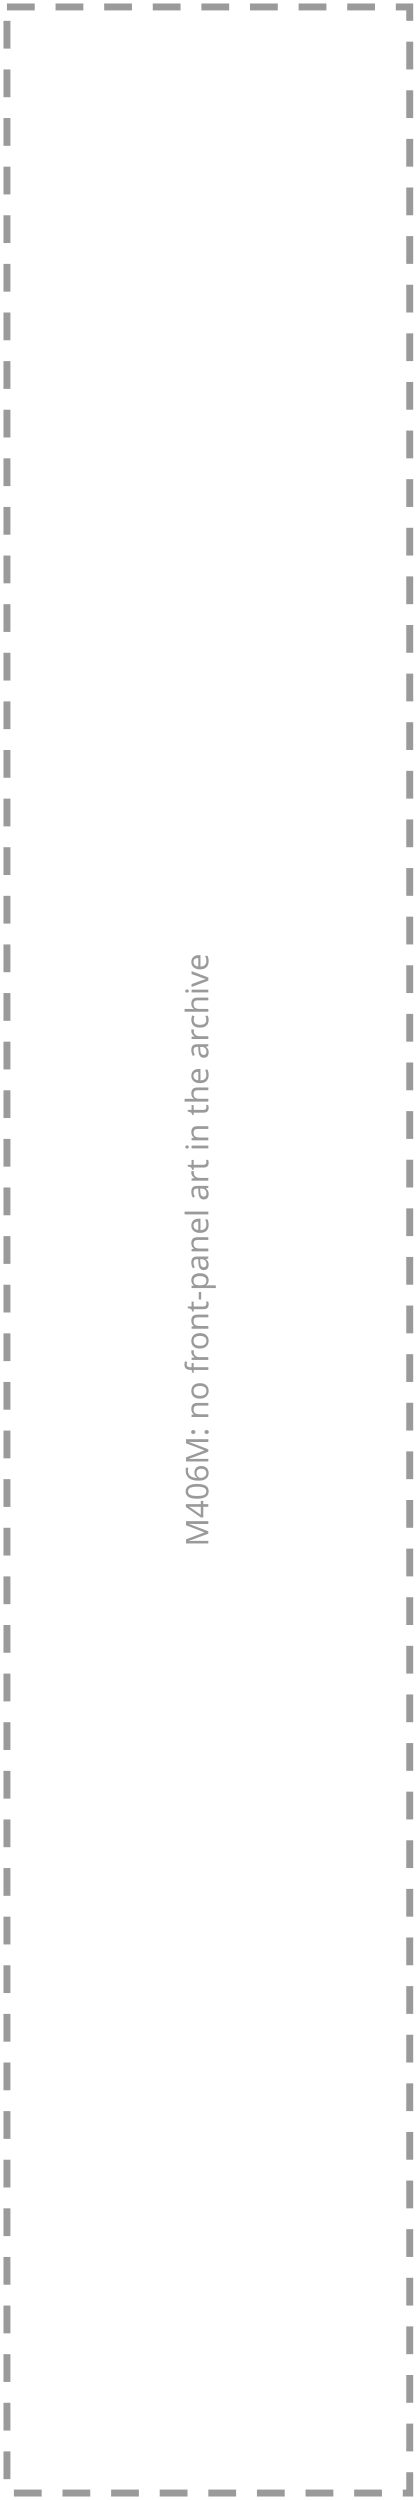
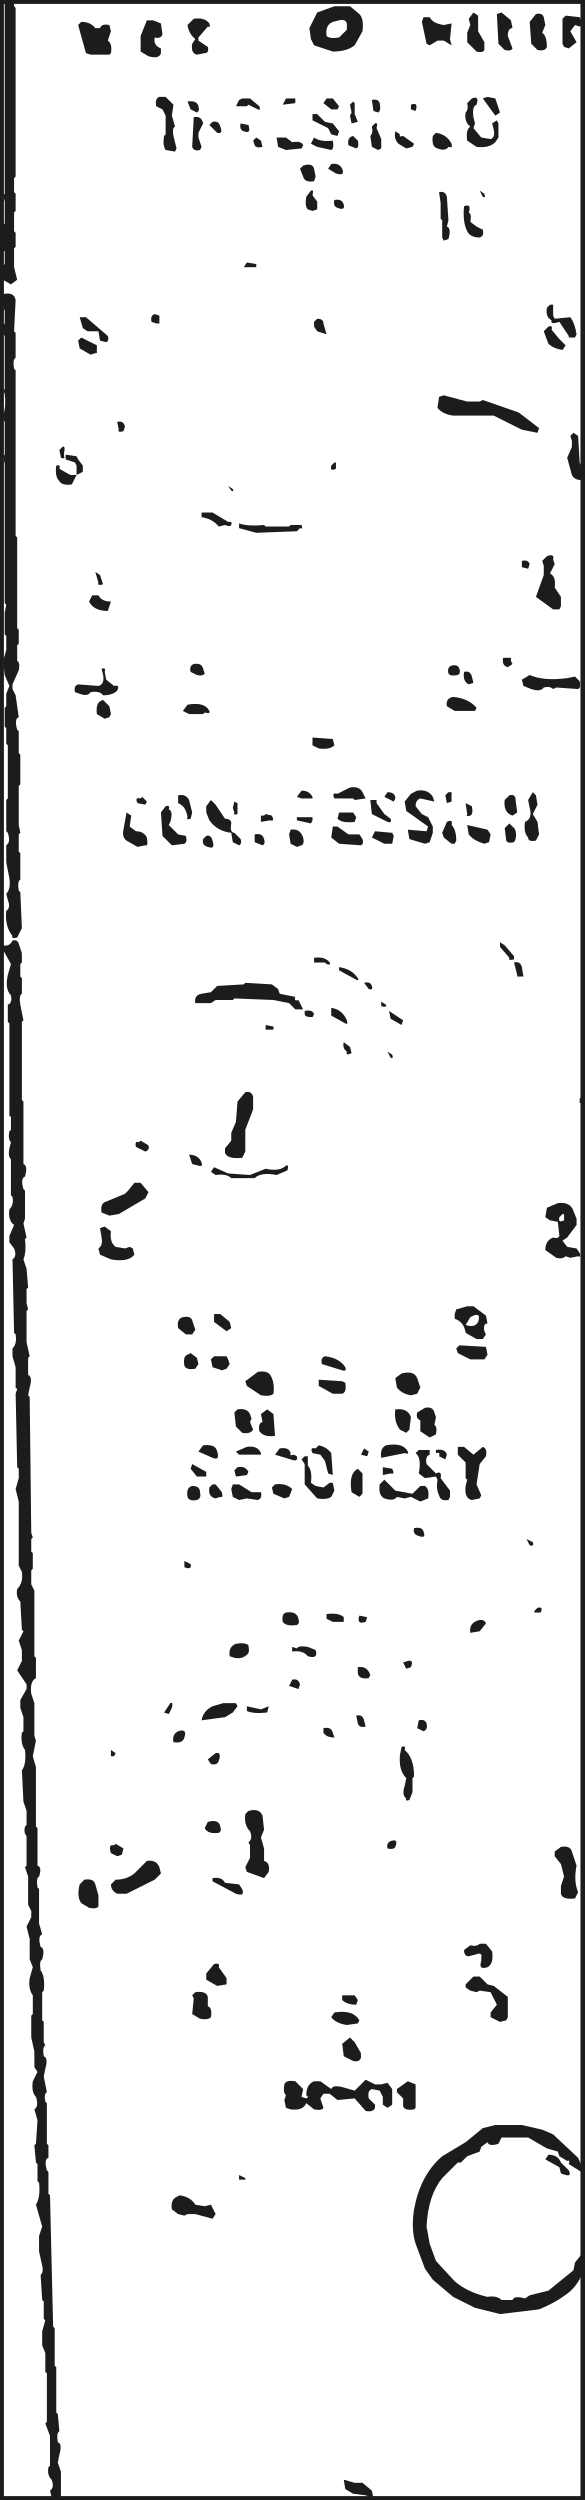
- <svg xmlns="http://www.w3.org/2000/svg" viewBox="0 0 120 720" data-from="none" data-kind="none">
-   <rect class="outline" x="2" y="2" width="116" height="716" fill="none" stroke="#9a9a9a" stroke-width="2" stroke-dasharray="8 6" />
-   <text x="60.0" y="360.0" fill="#9a9a9a" font-family="sans-serif" font-size="9" text-anchor="middle" transform="rotate(-90 60.0 360.0)">M406M: no front-panel art in the archive</text>
+ <svg xmlns="http://www.w3.org/2000/svg" viewBox="0 0 374 1600" data-from="Modules/DYNAMICS/M406M/PHOTOS/1968 - M406M - Compressors.jpg" data-kind="photo">
+   <rect class="outline" x="1" y="1" width="372" height="1598" fill="none" stroke="#1c1c1c" stroke-width="3" />
+   <path class="line" fill="#1c1c1c" d="M3 0L9 0L9 4L10 5L10 113L9 114L9 123L10 124L10 135L9 136L9 148L10 149L10 158L9 159L9 171L11 179L7 182L0 178L0 173L2 172L2 170L3 169L3 161L2 160L2 144L3 143L3 129L2 125L3 124L3 0ZM214 4L224 4L230 9Q233 12 232 20L227 29Q222 33 213 33L201 29L199 25L198 18L203 8L214 4ZM217 13L213 14Q208 16 209 23Q211 25 217 24L222 19L222 15Q221 12 217 13ZM303 8L306 10L306 20L310 27L310 32Q309 34 305 33L299 27L299 21L301 16L300 12L303 8ZM321 8L327 13L328 18Q325 18 325 23L328 31Q327 33 323 32L319 28L318 9L321 8ZM343 9Q347 8 348 11L349 16L347 21Q350 23 350 30Q349 33 344 32L340 28L339 14L343 9ZM362 10L371 11L372 13Q373 16 371 17L368 16L365 20L369 27L364 31L361 30L360 28L360 12L362 10ZM271 11L275 11Q277 15 284 16L289 15L288 25L289 29L284 26L280 26L275 29L273 28L270 14L271 11ZM124 12Q131 11 134 15Q135 18 133 17L127 24L127 26L133 30Q134 34 131 34L126 35Q122 34 123 28L125 25Q121 22 120 16L124 12ZM94 13L98 13L103 15L104 22Q103 25 99 24Q98 29 103 31L103 34Q102 38 95 36L90 33L90 23L94 13ZM52 14Q58 14 61 18L64 18Q65 15 70 16L71 20L69 26Q72 28 71 34L70 35L58 35L55 34L50 16L52 14ZM102 62L106 62L111 67L110 74L112 81Q110 82 111 87L113 95L112 97L106 96Q104 93 105 87L106 86L106 74L104 70L100 68Q99 63 102 62ZM312 62L317 63L320 72L317 74L309 63L312 62ZM155 63L160 63L166 68Q167 71 165 70L159 67L158 68L151 68L153 64L155 63ZM183 63L189 63L189 66L181 67L183 63ZM209 63L213 63L217 68L216 70L212 70L207 66L209 63ZM302 63Q307 61 305 67Q302 68 303 75L304 79L303 82L308 88L314 89Q317 88 316 83L315 79L318 77L319 79L319 88L317 91Q313 95 305 94L299 90Q298 83 301 81Q297 78 298 72Q300 70 299 66L302 63ZM238 64Q242 63 243 66Q244 71 242 72L239 71L238 64ZM120 65Q126 64 127 68Q128 71 126 72L122 70L120 65ZM226 65L227 66L227 73L229 78L225 79L224 74L225 72L224 67L226 65ZM263 67Q268 65 266 71L263 70L263 67ZM200 73L203 73L208 78L213 79L217 84L216 87L212 86L210 82L200 77L200 73ZM124 75Q129 74 130 79L127 85L127 88L129 94L128 96Q124 97 123 94L124 75ZM136 78Q140 77 141 81Q143 86 139 85L134 80L136 78ZM154 79L159 80Q161 86 156 84Q153 83 154 79ZM240 79Q242 78 241 82L244 89L244 95L242 96L238 94L237 87Q239 85 238 81L240 79ZM253 84L256 86Q255 88 258 87L265 92L264 94L260 95L255 92Q252 89 253 84ZM279 85Q286 86 289 92Q290 95 287 94Q285 97 280 95Q276 94 277 87L279 85ZM226 87L229 90Q230 94 228 95L223 93Q222 88 226 87ZM164 88L167 90L168 94Q164 95 163 93L162 90L164 88ZM177 88L183 88L187 91Q193 90 194 93L193 95L183 96L178 94L177 88ZM201 88Q205 91 213 90Q214 95 212 96L203 94L199 92L201 88ZM212 105Q217 104 219 108Q221 113 215 111L210 108L212 105ZM194 106Q200 104 201 108L202 113L201 116Q195 117 194 113L192 108L194 106ZM199 122Q201 121 200 125L203 129L203 134L200 135L197 134Q195 132 196 126L199 122ZM307 122L310 124Q311 127 309 126L307 122ZM281 123Q285 122 286 126L287 141L286 145Q289 146 287 153L284 154L283 152L283 141L282 140L282 130L281 123ZM214 128Q219 127 220 131Q221 135 216 133Q213 132 214 128ZM297 132Q302 130 300 136Q302 137 301 142L305 145L309 147Q310 151 307 152Q301 152 299 148Q296 142 297 132ZM158 168L164 169L164 171L156 171L158 168ZM3 188Q9 187 10 192L9 212L10 213L10 229Q8 230 9 236L10 237L10 343L11 344L11 402L12 403L12 412L11 413L11 423Q13 424 12 429L8 438L8 441L10 445L12 459Q9 460 11 467L12 468L12 482L13 483L13 502L12 503L12 528L13 533L12 534L12 545L13 546L13 563Q11 564 12 570L13 571L14 594L11 600Q7 601 8 599Q3 593 4 583Q7 581 5 576L4 572Q7 569 6 562L4 552L4 541Q7 539 5 533L4 532L4 512L5 511L5 477L4 476L4 466L3 465L3 453L4 452L4 444L6 439L3 432L2 423L4 416L4 407L3 406L3 392L4 387L3 386L3 297L2 292L3 291L3 270L2 268L2 266Q4 260 3 252L2 250L3 249L3 215Q1 213 2 208L3 207L3 199L2 196L0 196L0 189L3 188ZM352 195L354 195L354 202L355 204L365 203Q368 207 369 214L368 216L364 216L364 215L358 206Q352 208 353 205Q349 203 350 197L352 195ZM99 201L102 202L102 207L100 207L97 206Q96 202 99 201ZM51 203L55 203L69 215Q70 218 68 219L64 218L63 212L56 212L53 210L51 203ZM203 204Q207 204 207 207L209 214L203 212L201 209L201 206L203 204ZM351 209Q354 208 353 211L358 217L362 221L360 224Q354 223 351 220L348 212L351 209ZM52 216L62 221L62 226L61 226L58 227L51 223L50 218L52 216ZM284 253L299 257L307 257L309 256L332 264L345 274L344 277L334 275L316 266L290 266Q283 265 280 261L281 254L284 253ZM75 270Q79 269 80 273L79 276Q75 277 76 275L75 270ZM367 277L370 279L371 296L374 302L374 307Q368 308 366 304L363 293L366 286L366 282L365 279L367 277ZM40 286Q42 285 41 290L41 292Q42 294 39 293L38 288L40 286ZM42 291L49 292L50 294L53 298L53 302L49 304L46 310Q40 311 38 308Q35 305 36 298Q39 297 38 300L45 304L49 304L49 298L48 296L42 294L42 291ZM214 296L215 296L215 300Q211 302 212 298L214 296ZM146 311L149 313Q150 315 148 314L146 311ZM129 328L136 328L146 334L148 334Q149 338 144 336L140 337Q136 332 129 331L129 328ZM153 335Q159 337 169 336L170 337L185 337L186 336L193 336Q194 339 192 338L190 340L164 341L153 338L153 335ZM350 356Q355 354 354 358L355 361L352 367Q356 369 355 376L359 382L359 388L358 390L354 390L343 382L348 368L348 362L347 359L350 356ZM334 359Q338 358 339 361L338 364L334 363L334 359ZM61 366L64 368L66 374Q62 375 63 373L61 366ZM59 381L63 381Q65 385 71 385L69 391Q60 391 57 385L59 381ZM322 421L327 421L327 423L328 425L325 427Q321 426 322 421ZM124 425Q129 424 130 428L131 431Q130 433 126 432L122 430Q121 426 124 425ZM289 426Q293 425 294 428Q295 431 293 432Q288 433 287 431Q286 427 289 426ZM65 428Q68 427 67 430L68 435L73 439Q77 438 75 442Q72 445 66 445Q64 442 58 443Q56 446 51 444L48 443Q47 439 50 438L63 439Q67 438 66 432L65 428ZM297 430Q301 429 302 433L303 437L300 438Q296 436 297 430ZM339 432Q348 436 363 434L368 433L371 436Q372 440 370 441L356 440L354 441Q352 439 348 440Q346 443 340 441L335 439L334 435L339 432ZM290 446Q300 447 305 453L304 455L291 455L286 452Q285 447 290 446ZM66 448L70 452L71 457L70 459L67 460L62 457Q61 449 66 448ZM120 451Q131 449 134 455Q135 457 131 456L130 457L121 457L117 455L120 451ZM200 472L213 473L214 477Q211 480 204 479L200 477L200 472ZM224 504Q230 503 232 507L234 511L227 512L226 511L214 511Q212 507 216 508L224 504ZM193 506Q198 506 200 510L200 511L193 511L190 510L193 506ZM267 506Q274 505 277 510L278 513L269 511Q266 512 266 516L270 521L274 523L277 529L277 533L275 539L272 540L262 537L261 531L273 532L274 529L260 519L259 513L263 508L267 506ZM248 507Q253 507 253 511L252 513L246 510L248 507ZM287 507L289 507L289 513L286 514L285 509L287 507ZM341 507L343 509L344 515L341 521L344 526L345 534L343 538Q338 539 338 536Q335 533 336 526Q341 524 339 517L338 512L341 507ZM114 509Q119 508 121 512L123 520L122 524Q119 525 120 523Q119 516 114 514L114 509ZM326 509Q330 508 330 512L331 520L328 522Q322 520 323 512L326 509ZM91 510L94 513L93 515L88 514Q86 510 90 511L91 510ZM135 512L138 515L144 524Q148 524 148 527Q147 533 150 533L154 537Q155 540 153 541L149 539L148 533Q139 532 134 525L132 520L132 516L135 512ZM237 512L241 512L241 514L246 521L250 524Q251 527 248 526L238 521L237 512ZM150 513L152 514L152 521Q149 522 150 520L149 517L150 513ZM298 514L302 516Q303 521 301 522Q298 523 299 521L298 514ZM106 516Q109 515 108 518Q111 519 109 526L108 528L114 534L119 535Q120 539 118 540L110 541L104 535L103 520L106 516ZM81 520L84 522L83 529L87 532Q92 532 94 536Q95 542 93 541L88 542L81 538Q78 536 79 531L81 520ZM217 520L226 520L228 523L227 526Q219 527 216 524L217 520ZM170 521L174 522Q176 526 173 525L167 526L167 522L169 522L170 521ZM190 523L200 523L200 525L199 527L190 525L190 523ZM286 526Q290 524 289 528Q292 531 292 538L291 540L289 540L284 536L283 533L286 526ZM326 527L328 529Q331 531 330 537L329 539Q325 540 324 538L323 530L326 527ZM299 528L312 531L314 534L313 539L310 540Q303 538 300 534L299 528ZM213 529L216 529L223 534L230 534L232 537Q233 540 231 541L217 540L212 536L213 529ZM186 531Q192 530 194 536Q195 540 193 541L190 542L186 540L185 534L186 531ZM240 532L251 533L252 535L251 540L246 540L238 536L240 532ZM163 534Q168 533 169 537Q170 540 168 541L163 539L163 534ZM132 535Q135 534 136 538Q138 544 133 542Q129 541 130 537L132 535ZM8 602Q11 601 12 604L14 610L14 616L13 617L13 625L14 626L14 636Q12 637 13 643L15 653L14 654L14 704L15 705L15 745Q18 746 16 753Q13 754 15 761L16 762L16 780L15 783L17 792L16 793Q17 801 15 806L17 812L18 824L17 825L17 834L18 838L17 839L17 859L19 868L18 869L18 880Q21 881 19 888L18 893L19 894L20 981L21 984L20 985L20 993L21 994L21 1004L20 1005L20 1014L22 1018L22 1060L23 1061L23 1074Q19 1076 20 1084L22 1090L22 1111L23 1114L21 1124L23 1131L23 1169L24 1170L24 1194Q27 1195 25 1201Q23 1202 24 1208L25 1209L25 1231L27 1238Q24 1239 26 1246Q29 1247 27 1254Q25 1255 26 1261Q29 1265 28 1274L27 1275L27 1293L28 1294L28 1307L29 1309Q27 1310 28 1316Q31 1317 29 1324L28 1329L30 1339Q28 1340 29 1345L30 1346L30 1372L31 1373L31 1381Q28 1382 30 1389L31 1390L31 1404L32 1405L34 1489L35 1490L35 1514L36 1515L36 1544L37 1545L38 1556Q36 1557 37 1563Q40 1564 38 1571L37 1576L39 1582L39 1600L33 1600L33 1598L32 1594Q35 1592 33 1587Q30 1584 31 1579L32 1578L32 1559L29 1551L30 1550L30 1519L29 1518L29 1506L27 1501L27 1492L29 1485L28 1484L28 1473L27 1472L26 1456Q28 1454 27 1450L25 1441L25 1431L27 1425L23 1411Q26 1406 25 1397L24 1396L24 1385L23 1384L22 1373L23 1372L24 1357L22 1350Q25 1348 23 1342Q20 1339 21 1332L24 1326L22 1323L22 1313L20 1304L20 1290L21 1289L21 1277Q18 1273 19 1266L21 1259L19 1254L19 1241L17 1233L20 1227L20 1223L18 1219L18 1201L16 1195L17 1194L17 1175Q15 1173 16 1169L17 1168L17 1159L15 1153L14 1133Q17 1129 16 1120Q13 1116 14 1109L15 1108L15 1099L13 1093L13 1088L17 1081L17 1078L11 1069L14 1063L14 1056L12 1050L15 1044L14 1043L13 1025Q10 1022 11 1017Q15 1013 14 1006L12 1002L12 961L10 953L12 946L12 940L11 939L10 892L11 889L10 888L10 875L8 868L8 863Q11 860 10 854L9 853L8 806Q11 804 9 799L6 795L6 791L9 784Q5 781 6 774Q9 771 8 766L7 765L7 742Q5 740 6 735L7 731Q5 729 6 724L7 723L7 715L6 714L6 655L5 654L5 643Q8 642 7 637Q3 633 5 624L7 617L2 608L2 605Q6 606 8 602ZM320 603L323 605L329 612L329 614Q325 615 326 613L320 606L320 603ZM201 613Q208 612 211 616Q212 618 209 617L208 616L201 616L201 613ZM329 616Q333 615 334 619L335 625L331 625L331 624L329 616ZM217 619Q225 620 229 626Q230 628 228 627L217 621L217 619ZM157 629L174 630L178 633L179 636L189 638Q188 641 191 640L194 646L189 646L185 642L175 640L150 639L149 640L138 640L135 642L125 642Q124 637 129 636L135 635L139 631L156 630L157 629ZM233 629Q237 628 238 631Q239 634 236 633L233 629ZM244 641L247 643Q248 645 244 644L244 641ZM212 645Q219 646 222 653Q223 656 221 655L212 650L212 645ZM195 647Q200 646 201 649L200 651Q195 651 195 649L195 647ZM249 647L258 653L257 656L250 652L249 647ZM170 656L175 657L175 659L170 659L170 656ZM220 667L224 670L225 674Q221 676 222 673Q219 671 220 667ZM248 673L251 675Q252 678 250 677L248 673ZM157 699Q161 698 162 702L162 710L157 723L157 737L155 741Q146 742 144 738L144 735L148 730L148 725L151 718L152 705L157 699ZM371 703Q375 701 374 705L371 706L371 703ZM90 730L95 733Q96 736 93 737L87 734Q86 730 89 731L90 730ZM121 739Q127 739 129 744Q130 747 127 746L123 745L121 739ZM183 746Q185 745 184 749L177 752Q167 750 163 754L148 754Q145 751 138 752L135 750L137 747L146 751L160 752L170 748Q179 750 183 746ZM86 757L90 757L95 763L93 767L76 777L70 778L65 776Q64 770 68 769L80 764L82 762L86 757ZM357 770Q365 769 367 775L369 780L369 784L363 792L360 794L363 798L369 799L371 802Q372 805 370 804L365 805L362 804Q360 806 356 805L349 800Q349 794 354 792Q357 793 358 791L357 782L352 781L349 779L350 773L357 770ZM360 777L358 779Q357 783 361 781L361 777L360 777ZM67 785L71 788Q70 795 74 798L80 799L83 798L85 799L86 803Q82 808 71 806L64 803L63 799Q66 797 65 792L64 786L67 785ZM299 836L303 836L311 842L312 847Q309 847 310 852L311 854L309 857L305 857L298 853Q297 846 291 844L291 841L292 838L299 836ZM303 842L301 843L298 848Q304 850 306 846Q308 840 303 842ZM137 841L141 841L147 846L148 850L145 852L137 846L137 841ZM117 843Q122 842 123 845L125 851L123 854L119 854L114 850Q113 844 117 843ZM294 861L311 862L312 867L310 870L301 870L293 866L292 863L294 861ZM122 866L126 869L127 873L125 876Q119 877 118 874Q117 868 120 867L122 866ZM137 868L145 868L146 870L147 873L145 876L142 877L136 875L135 870L137 868ZM208 868Q217 869 221 875Q222 878 219 877L206 873Q205 869 208 868ZM165 878Q171 877 173 880Q176 885 175 892Q173 894 167 893L158 887L157 884L165 878ZM257 879Q265 877 267 882L269 888L267 892L263 893Q257 892 254 888L253 882L257 879ZM204 883L219 884L221 885Q222 891 219 892L213 892L204 887L204 883ZM272 901Q277 900 278 904L279 907L278 912Q280 913 279 918L275 920L269 916L269 909Q266 908 267 904L272 901ZM152 902Q158 901 160 905L161 908L160 910L162 915Q160 918 155 917L151 913L150 904L152 902ZM171 902L175 905L176 919Q169 920 166 916Q165 911 168 910L167 905L171 902ZM253 902Q261 901 263 907L262 915L260 917L256 915Q252 910 253 902ZM130 925Q138 924 139 929Q141 935 136 933L127 929L130 925ZM204 925Q209 926 212 930L213 944L210 943L208 935L205 931L200 930Q198 926 202 927L204 925ZM247 925Q258 923 261 929Q262 931 259 930L244 933Q243 927 247 925ZM158 926Q165 925 167 930L167 931L153 931L151 929L158 926ZM293 926L297 926L303 931L309 926Q312 927 311 932L307 937L305 950L308 957L307 959L302 960Q297 959 298 951L299 947L298 946L298 936L293 931L293 926ZM179 927Q185 926 186 930Q185 932 188 931L190 932Q191 936 186 934L176 931L179 927ZM233 927L236 929L235 932L231 931L233 927ZM268 928L275 928L275 931Q272 932 273 937L279 943Q283 941 282 946L288 954L288 958L287 960Q282 961 281 957Q279 953 280 947L279 945L272 946L268 943Q270 933 266 930L268 928ZM279 928Q285 927 286 931L285 934L281 932Q282 929 279 930L279 928ZM195 932L197 932L197 938Q200 941 199 949L202 951L207 952L211 949L213 949L214 954L212 958Q209 960 203 959L195 950L195 937L193 934L195 932ZM123 937L132 942L132 945L126 945L122 940L123 937ZM152 939Q157 938 159 942L158 944L151 945L150 941L152 939ZM245 939L251 940Q253 944 250 943L245 944L245 939ZM229 940L232 943L232 956L230 958L225 955Q223 943 229 940ZM246 947L248 949L253 954L264 956L269 951L272 951Q275 953 274 959L269 961L263 958L259 959L254 958Q252 961 246 959Q242 957 243 950L246 947ZM136 950L138 950L142 955Q143 959 141 958L138 959Q133 958 134 952L136 950ZM149 950L153 950L161 955L167 955Q168 959 165 960L158 959L153 960L149 958L148 953L149 950ZM176 950Q183 949 187 953L185 958L182 959L175 956L174 952L176 950ZM123 951Q128 951 128 955Q129 959 126 960Q121 961 120 958Q119 952 123 951ZM265 978Q270 977 271 980Q273 985 268 983Q264 982 265 978ZM337 985L341 987Q342 990 339 989L337 985ZM118 999L122 1001Q123 1005 118 1003L118 999ZM344 1029Q348 1028 346 1032L342 1032L342 1031L344 1029ZM183 1032Q190 1031 191 1036Q192 1039 190 1040Q183 1041 181 1038Q180 1033 183 1032ZM209 1033Q217 1032 220 1035L220 1038L213 1038L209 1036L209 1033ZM230 1034L235 1035L234 1038Q228 1040 230 1034ZM306 1037Q310 1036 311 1039L307 1044L301 1045Q300 1039 306 1037ZM151 1052Q157 1051 159 1053Q160 1058 158 1059Q155 1062 150 1061L147 1060Q146 1054 151 1052ZM187 1054L190 1055Q191 1053 197 1054L202 1056Q204 1062 197 1060Q194 1056 187 1057L187 1054ZM261 1063Q265 1062 263 1067L260 1068L258 1064L261 1063ZM229 1067Q235 1066 237 1072L236 1074Q230 1075 229 1071L229 1067ZM187 1075Q191 1074 192 1078L191 1081L185 1079L187 1075ZM109 1090Q111 1089 110 1093L108 1097L105 1096L109 1090ZM143 1090L151 1090L152 1092L149 1096L144 1099L129 1101Q130 1095 136 1092L143 1090ZM158 1092L167 1094L172 1092L171 1096Q162 1097 158 1095L158 1092ZM228 1098Q232 1097 233 1101L234 1105Q230 1106 229 1103L228 1098ZM268 1101Q272 1100 273 1103Q274 1107 271 1108L267 1106L268 1101ZM207 1106Q212 1105 213 1109L214 1112Q209 1112 207 1109L207 1106ZM114 1108Q120 1106 118 1112Q117 1116 111 1115Q110 1110 114 1108ZM257 1118Q260 1117 259 1120Q265 1125 265 1137L264 1138L264 1147L262 1152Q259 1153 260 1151Q257 1149 259 1143L260 1138Q255 1133 256 1123L257 1118ZM71 1120L74 1122L73 1124L71 1124L71 1120ZM138 1122Q142 1121 140 1127Q139 1130 135 1129L133 1126L138 1122ZM159 1159Q166 1157 168 1162L169 1171L167 1176L169 1183L169 1191Q173 1192 172 1198L169 1202L158 1198L157 1195L160 1189L160 1181L159 1179Q162 1177 160 1172Q156 1168 157 1161L159 1159ZM133 1166Q140 1164 141 1169Q142 1172 140 1173Q133 1174 131 1170L133 1166ZM251 1178Q255 1177 253 1182Q252 1184 248 1183Q247 1179 251 1178ZM74 1180L79 1183L78 1187L75 1188L71 1186Q69 1180 73 1181L74 1180ZM359 1182Q365 1181 366 1185L369 1194Q367 1204 370 1211L368 1215Q360 1216 359 1212L359 1207L361 1201L359 1193L355 1188L355 1185L359 1182ZM94 1191Q100 1190 102 1195L103 1199L99 1203L81 1212L75 1212Q71 1210 71 1206L74 1203Q81 1203 86 1199L94 1191ZM136 1202Q142 1201 144 1205L153 1206L155 1209Q157 1214 151 1212L136 1204L136 1202ZM54 1203Q60 1202 61 1206L63 1213L63 1220Q62 1222 57 1221L52 1218Q49 1214 51 1206L54 1203ZM307 1244L311 1244L315 1249Q316 1257 312 1259Q306 1261 308 1255L308 1253Q309 1249 304 1251L300 1252Q297 1252 297 1248L301 1245Q305 1246 307 1244ZM137 1257Q141 1256 140 1259L145 1266L145 1270L139 1271L132 1267L132 1263L137 1257ZM303 1265L307 1265L312 1270L316 1271L325 1278L325 1291L324 1293L320 1294L314 1291L314 1288L318 1283L314 1275L307 1274L305 1275L301 1274L298 1272L298 1270L303 1265ZM125 1275Q132 1274 133 1278L133 1284Q136 1285 135 1291Q133 1293 128 1292L123 1289L124 1279L123 1277L125 1275ZM219 1277L227 1277L229 1280L228 1283Q222 1283 219 1280L219 1277ZM214 1288Q226 1286 230 1293L229 1295L222 1296Q215 1295 212 1291L214 1288ZM224 1304L227 1307L231 1314L231 1317Q230 1320 226 1319L220 1316L219 1308L224 1304ZM234 1331L240 1334L244 1334L248 1333L251 1337L251 1347L248 1349L245 1347L245 1342L243 1338L238 1337Q235 1338 236 1343L240 1347L240 1349Q239 1352 234 1351L227 1343L216 1344L211 1340L207 1340L205 1343L207 1349Q206 1351 201 1350L196 1346Q194 1351 186 1350L183 1349L182 1344L183 1341Q181 1339 182 1334Q183 1331 189 1332L194 1337L193 1342L196 1343Q198 1342 196 1341Q196 1334 201 1332L205 1332L212 1337Q213 1334 220 1336L227 1338L234 1331ZM261 1332L266 1334L266 1349L265 1350Q259 1351 258 1348L258 1343L254 1339L254 1337L261 1332ZM317 1360L334 1360L347 1363L354 1366L370 1381L374 1390L372 1390L364 1385Q365 1382 363 1383L358 1380L357 1377L350 1375L338 1368L321 1368L319 1372Q313 1374 312 1371L308 1374L307 1377L299 1380L295 1384L293 1384L283 1394Q274 1405 273 1425L275 1436L279 1447L291 1460Q299 1467 312 1470Q318 1469 321 1472L328 1472Q329 1469 336 1471L339 1469L351 1466L367 1453L368 1448L372 1443L374 1442L374 1451Q371 1462 363 1468Q355 1474 345 1478L320 1481L304 1477L290 1470L277 1459L272 1452L266 1436Q263 1427 265 1414Q269 1392 283 1380L298 1371L309 1362L317 1360ZM351 1379Q357 1379 359 1384L362 1387L364 1389Q366 1393 362 1392L359 1391L358 1387L349 1382L351 1379ZM153 1392L157 1394L157 1395L153 1395L153 1392ZM115 1405Q122 1406 125 1411L131 1412L135 1411L138 1417L136 1420L125 1417L120 1417L118 1418L114 1417L110 1414Q109 1408 113 1406L115 1405ZM220 1587L227 1589L232 1589L238 1594L239 1599L234 1597L226 1596L221 1593L220 1587Z" />
</svg>
